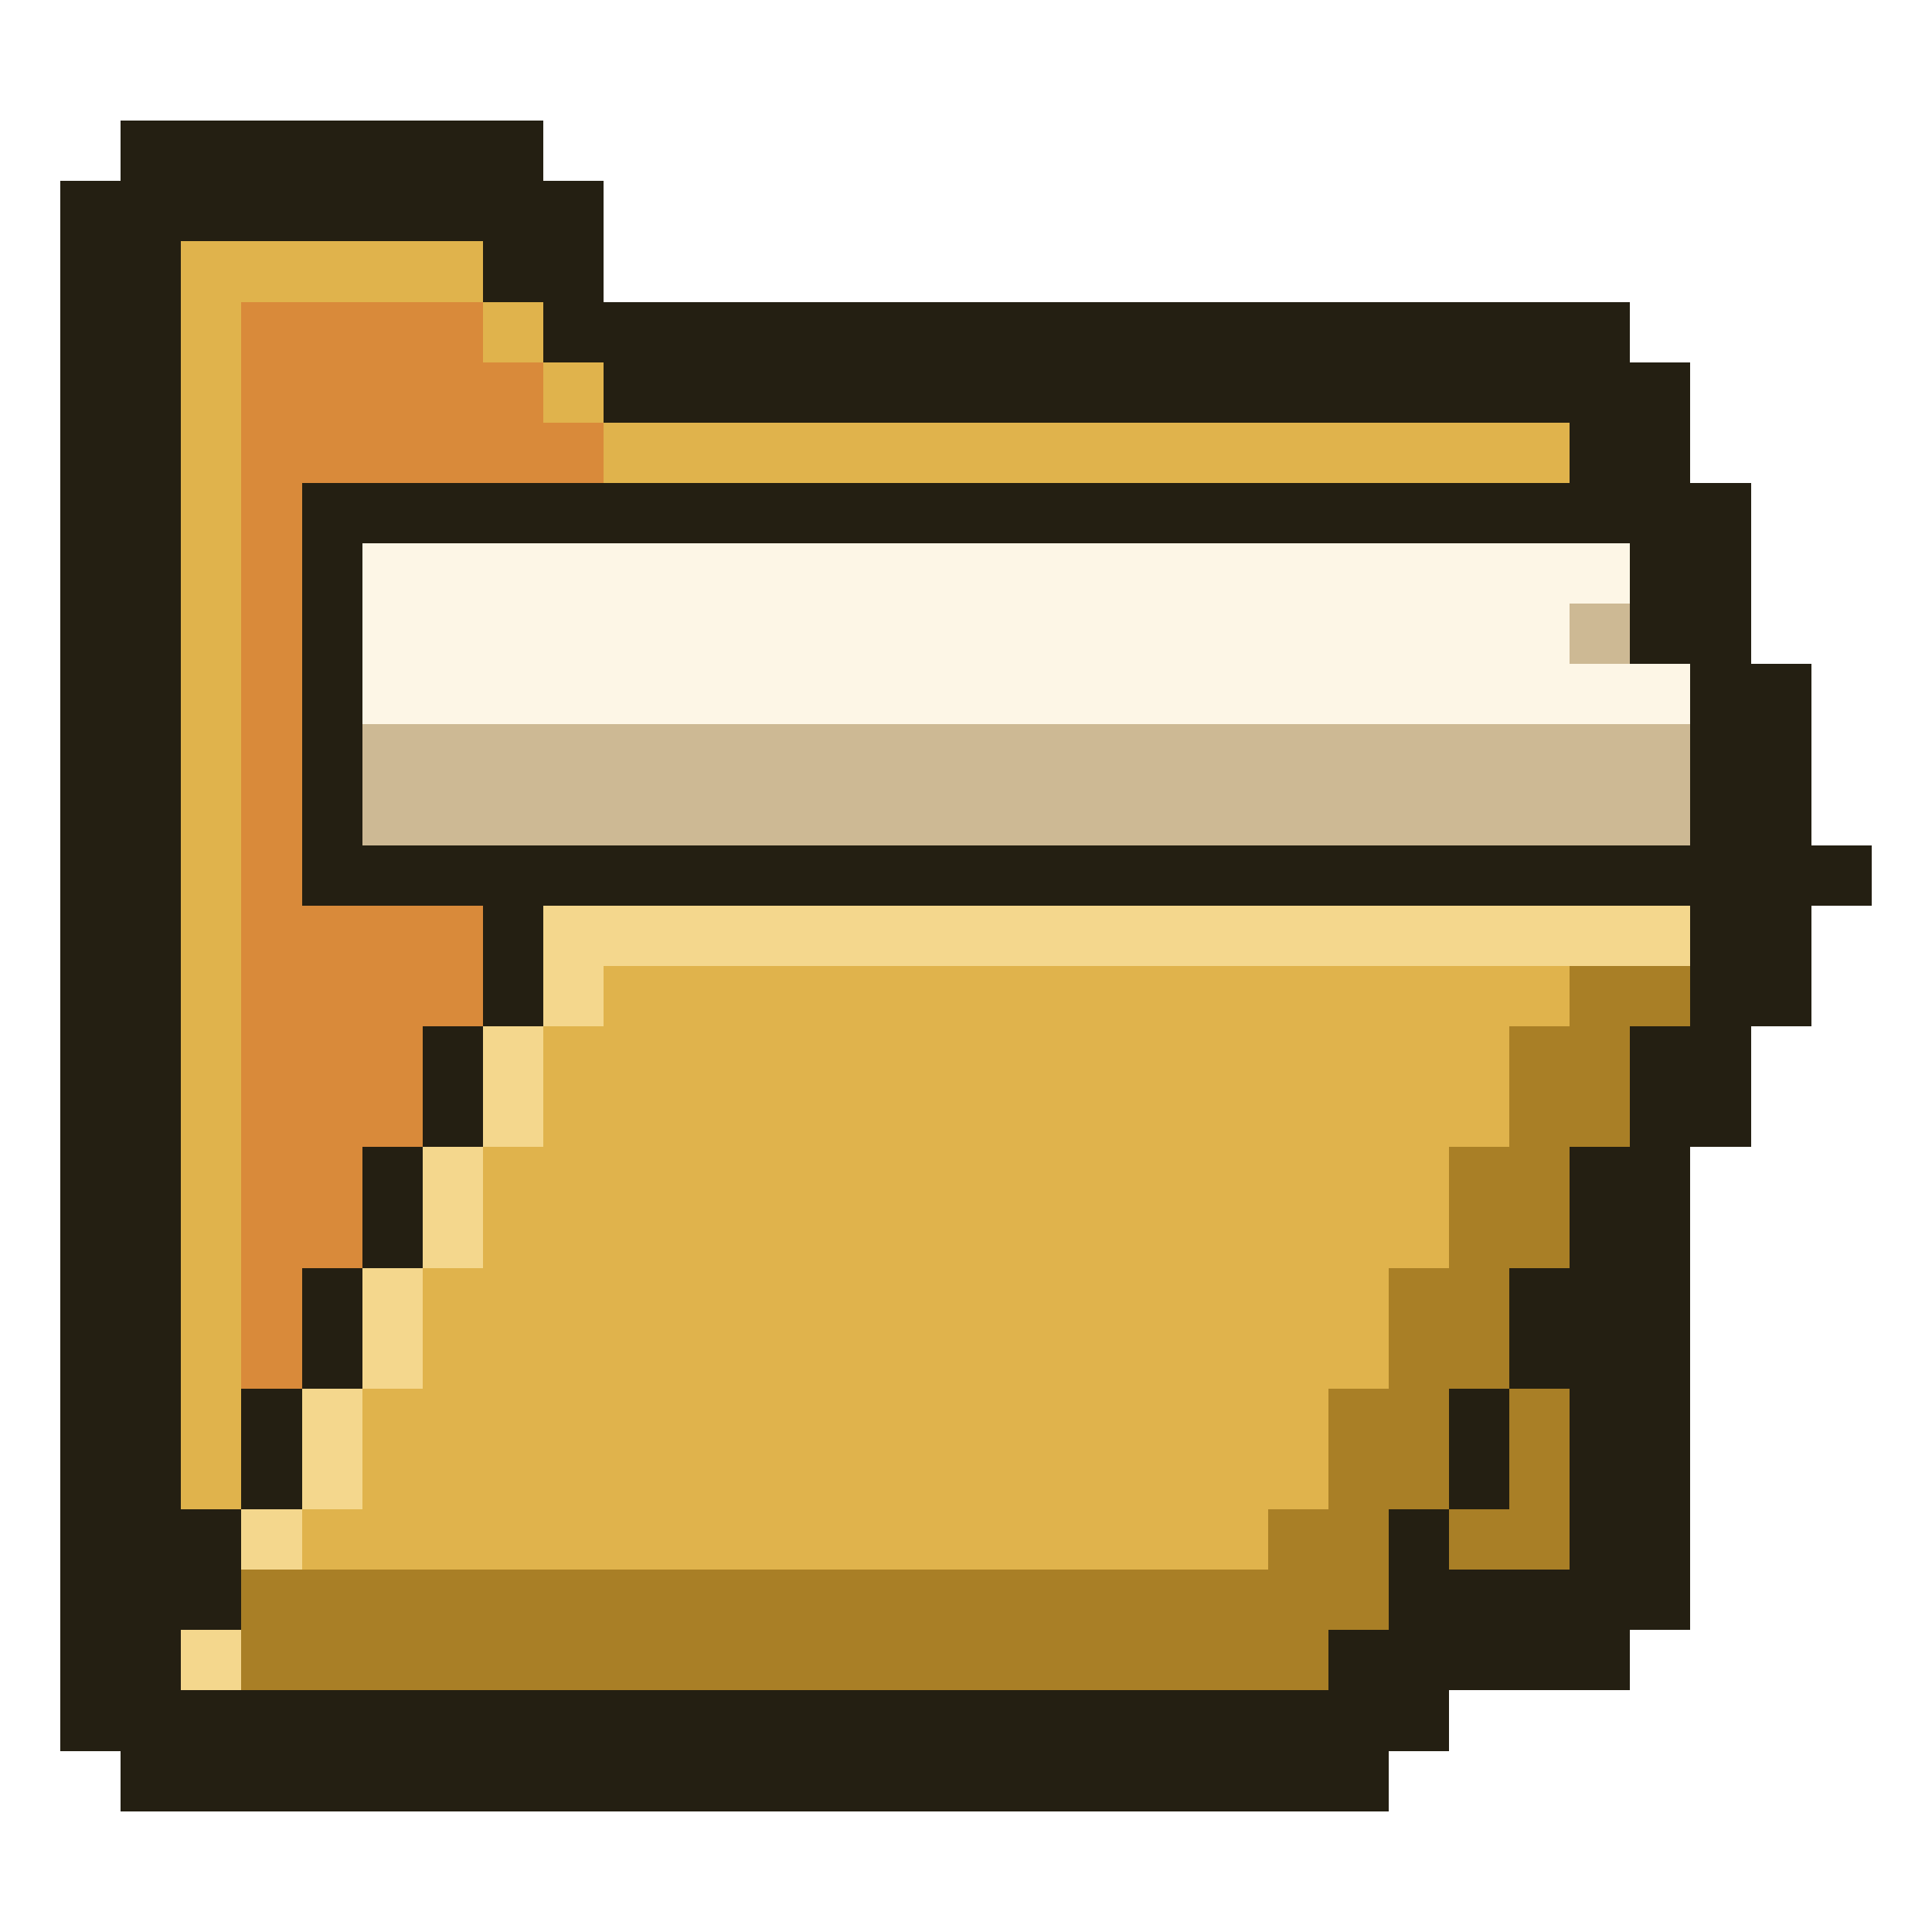
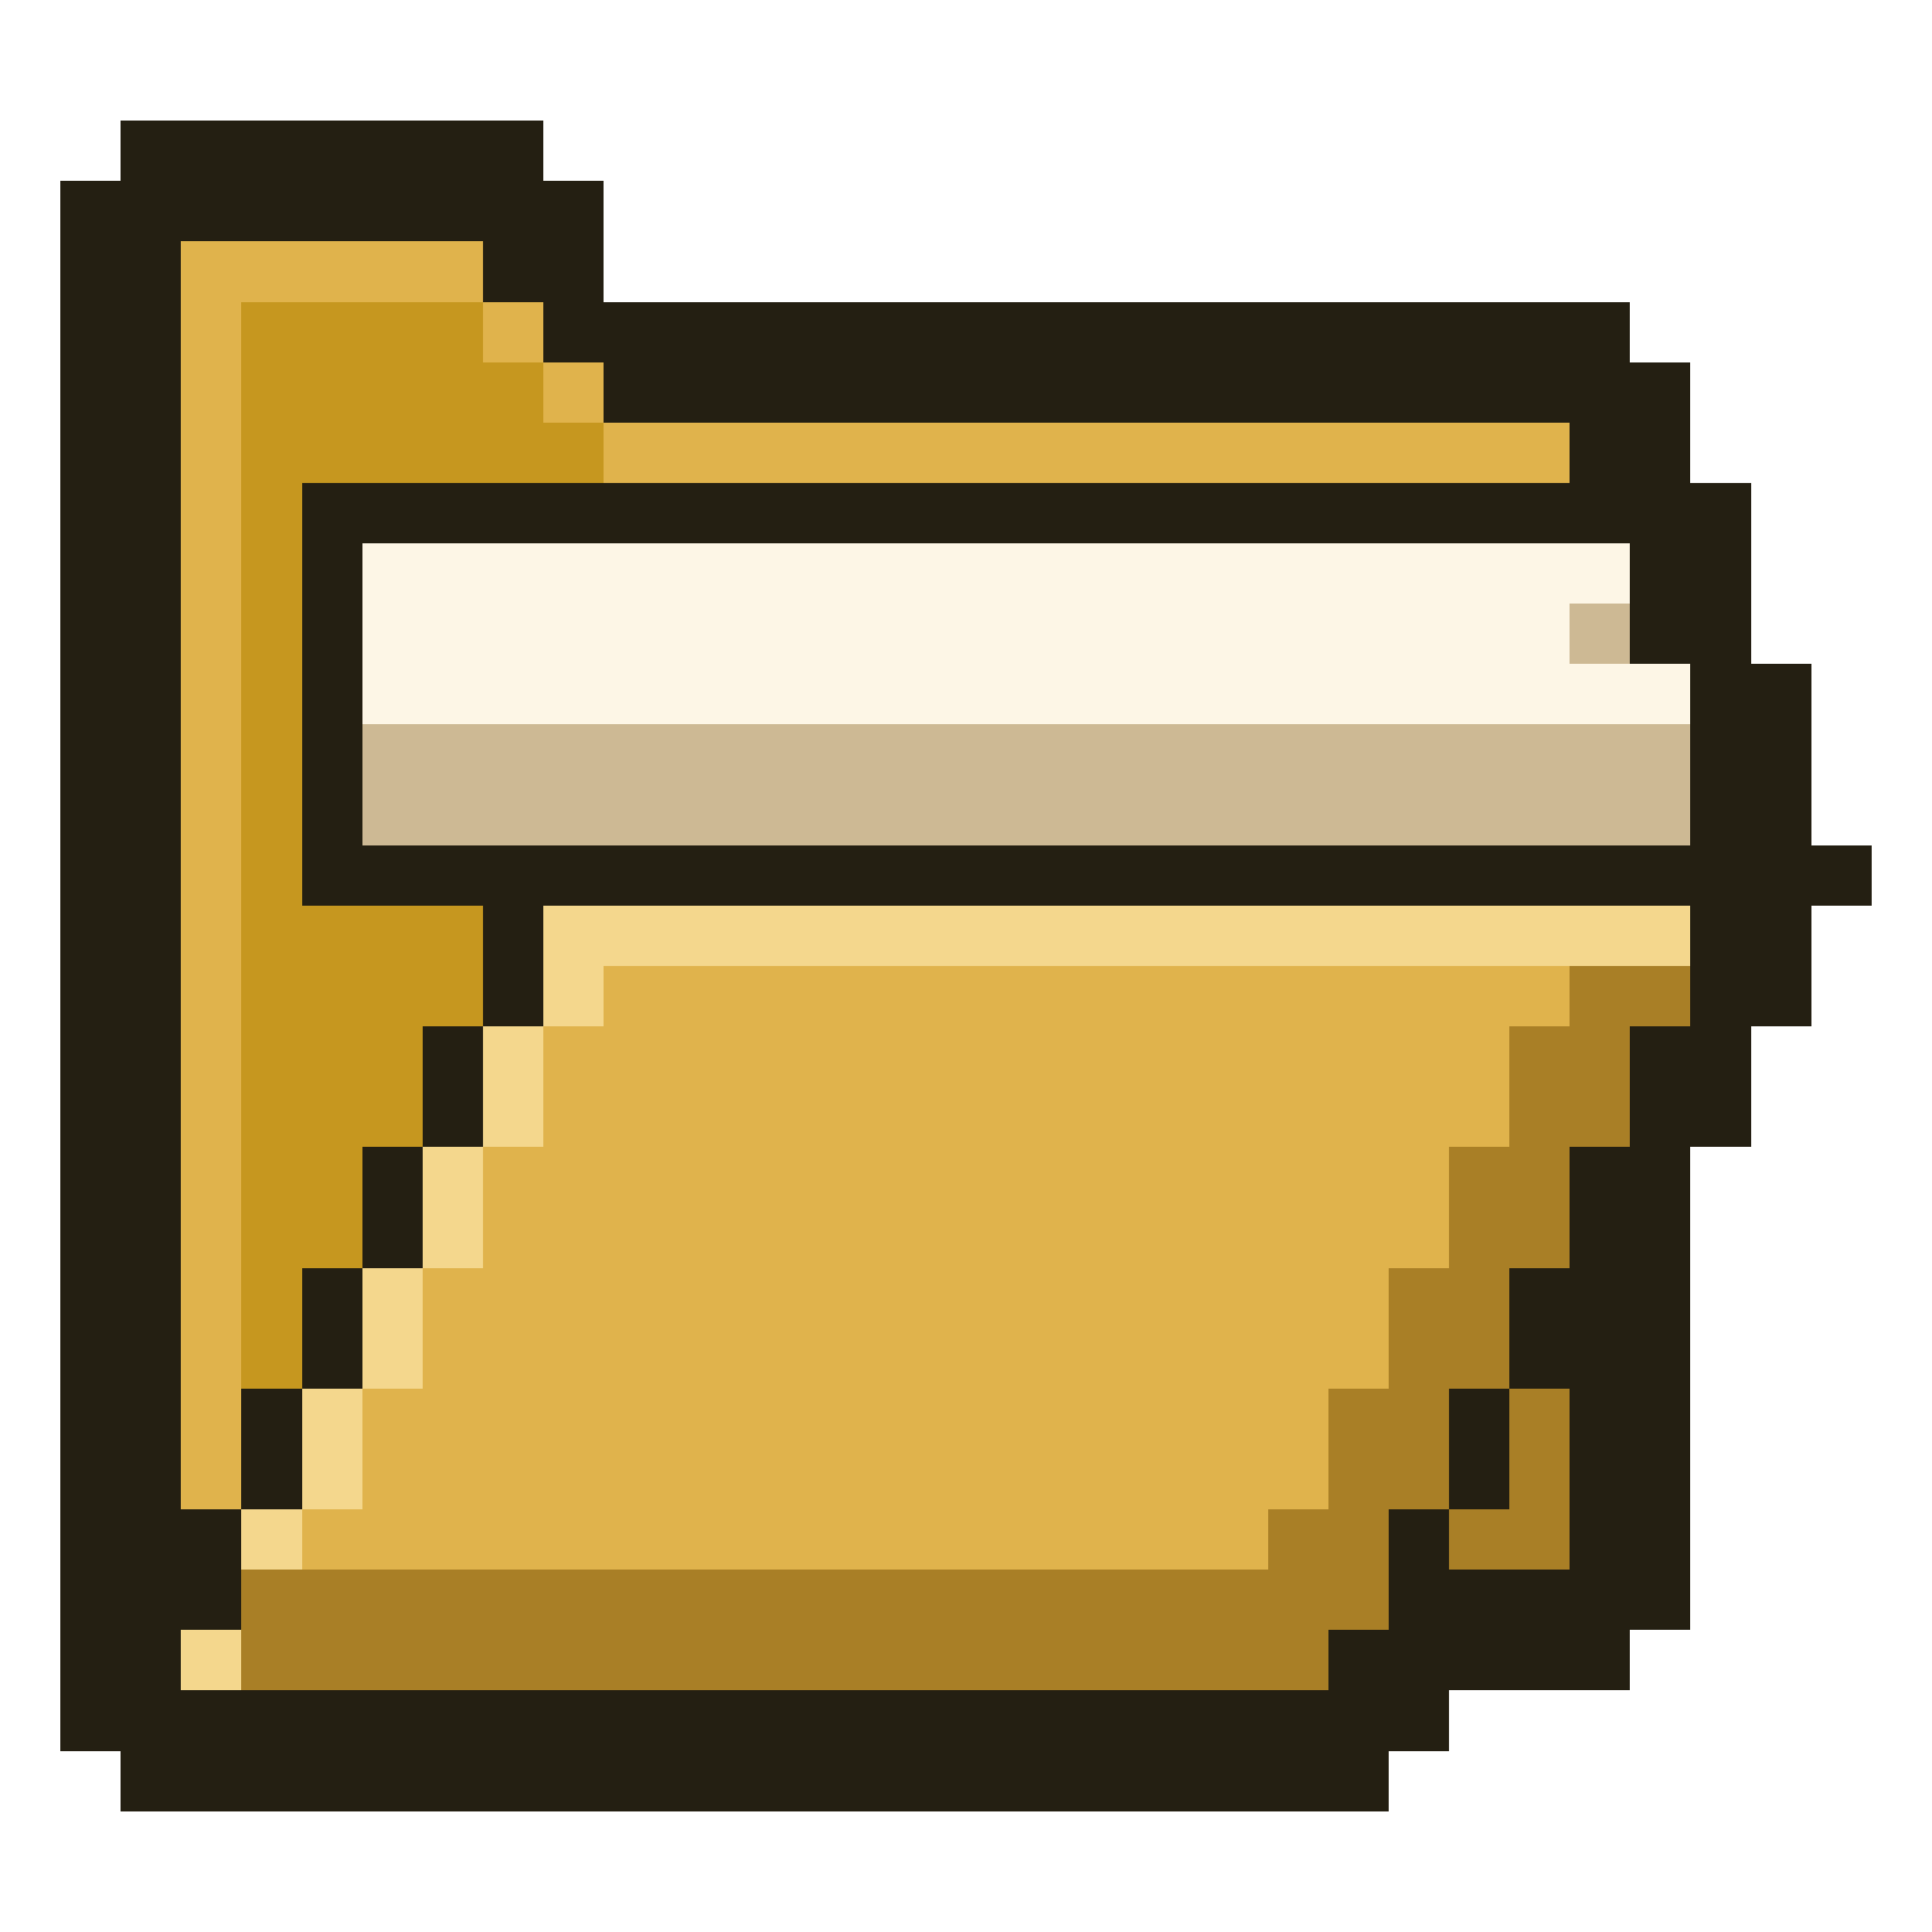
<svg xmlns="http://www.w3.org/2000/svg" viewBox="0 0 32 32" width="32" height="32" shape-rendering="crispEdges" role="img" aria-label="Open Folder">
  <path fill="#241f12" d="M2 2h7v1h-7zM1 3h9v1h-9zM1 4h2v1h-2zM8 4h2v1h-2zM1 5h2v1h-2zM9 5h18v1h-18zM1 6h2v1h-2zM10 6h18v1h-18zM1 7h2v1h-2zM26 7h2v1h-2zM1 8h2v1h-2zM5 8h24v1h-24zM1 9h2v1h-2zM5 9h1v1h-1zM27 9h2v1h-2zM1 10h2v1h-2zM5 10h1v1h-1zM27 10h2v1h-2zM1 11h2v1h-2zM5 11h1v1h-1zM28 11h2v1h-2zM1 12h2v1h-2zM5 12h1v1h-1zM28 12h2v1h-2zM1 13h2v1h-2zM5 13h1v1h-1zM28 13h2v1h-2zM1 14h2v1h-2zM5 14h26v1h-26zM1 15h2v1h-2zM8 15h1v1h-1zM28 15h2v1h-2zM1 16h2v1h-2zM8 16h1v1h-1zM28 16h2v1h-2zM1 17h2v1h-2zM7 17h1v1h-1zM27 17h2v1h-2zM1 18h2v1h-2zM7 18h1v1h-1zM27 18h2v1h-2zM1 19h2v1h-2zM6 19h1v1h-1zM26 19h2v1h-2zM1 20h2v1h-2zM6 20h1v1h-1zM26 20h2v1h-2zM1 21h2v1h-2zM5 21h1v1h-1zM25 21h3v1h-3zM1 22h2v1h-2zM5 22h1v1h-1zM25 22h3v1h-3zM1 23h2v1h-2zM4 23h1v1h-1zM24 23h1v1h-1zM26 23h2v1h-2zM1 24h2v1h-2zM4 24h1v1h-1zM24 24h1v1h-1zM26 24h2v1h-2zM1 25h3v1h-3zM23 25h1v1h-1zM26 25h2v1h-2zM1 26h3v1h-3zM23 26h5v1h-5zM1 27h2v1h-2zM22 27h5v1h-5zM1 28h23v1h-23zM2 29h21v1h-21z" />
  <path fill="#e0b34c" d="M3 4h5v1h-5zM3 5h1v1h-1zM8 5h1v1h-1zM3 6h1v1h-1zM9 6h1v1h-1zM3 7h1v1h-1zM10 7h16v1h-16zM3 8h1v1h-1zM3 9h1v1h-1zM3 10h1v1h-1zM3 11h1v1h-1zM3 12h1v1h-1zM3 13h1v1h-1zM3 14h1v1h-1zM3 15h1v1h-1zM3 16h1v1h-1zM10 16h16v1h-16zM3 17h1v1h-1zM9 17h16v1h-16zM3 18h1v1h-1zM9 18h16v1h-16zM3 19h1v1h-1zM8 19h16v1h-16zM3 20h1v1h-1zM8 20h16v1h-16zM3 21h1v1h-1zM7 21h16v1h-16zM3 22h1v1h-1zM7 22h16v1h-16zM3 23h1v1h-1zM6 23h16v1h-16zM3 24h1v1h-1zM6 24h16v1h-16zM5 25h16v1h-16z" />
-   <path fill="#d98a3a" d="M4 5h4v1h-4zM4 6h5v1h-5zM4 7h6v1h-6zM4 8h1v1h-1zM4 9h1v1h-1zM4 10h1v1h-1zM4 11h1v1h-1zM4 12h1v1h-1zM4 13h1v1h-1zM4 14h1v1h-1zM4 15h4v1h-4zM4 16h4v1h-4zM4 17h3v1h-3zM4 18h3v1h-3zM4 19h2v1h-2zM4 20h2v1h-2zM4 21h1v1h-1zM4 22h1v1h-1z" />
+   <path fill="#c6971f" d="M4 5h4v1h-4zM4 6h5v1h-5zM4 7h6v1h-6zM4 8h1v1h-1zM4 9h1v1h-1zM4 10h1v1h-1zM4 11h1v1h-1zM4 12h1v1h-1zM4 13h1v1h-1zM4 14h1v1h-1zM4 15h4v1h-4zM4 16h4v1h-4zM4 17h3v1h-3zM4 18h3v1h-3zM4 19h2v1h-2zM4 20h2v1h-2zM4 21h1v1h-1zM4 22h1v1h-1z" />
  <path fill="#fdf6e6" d="M6 9h21v1h-21zM6 10h20v1h-20zM6 11h22v1h-22z" />
  <path fill="#cdb994" d="M26 10h1v1h-1zM6 12h22v1h-22zM6 13h22v1h-22z" />
  <path fill="#f4d78d" d="M9 15h19v1h-19zM9 16h1v1h-1zM8 17h1v1h-1zM8 18h1v1h-1zM7 19h1v1h-1zM7 20h1v1h-1zM6 21h1v1h-1zM6 22h1v1h-1zM5 23h1v1h-1zM5 24h1v1h-1zM4 25h1v1h-1zM3 27h1v1h-1z" />
  <path fill="#a97f26" d="M26 16h2v1h-2zM25 17h2v1h-2zM25 18h2v1h-2zM24 19h2v1h-2zM24 20h2v1h-2zM23 21h2v1h-2zM23 22h2v1h-2zM22 23h2v1h-2zM25 23h1v1h-1zM22 24h2v1h-2zM25 24h1v1h-1zM21 25h2v1h-2zM24 25h2v1h-2zM4 26h19v1h-19zM4 27h18v1h-18z" />
</svg>
